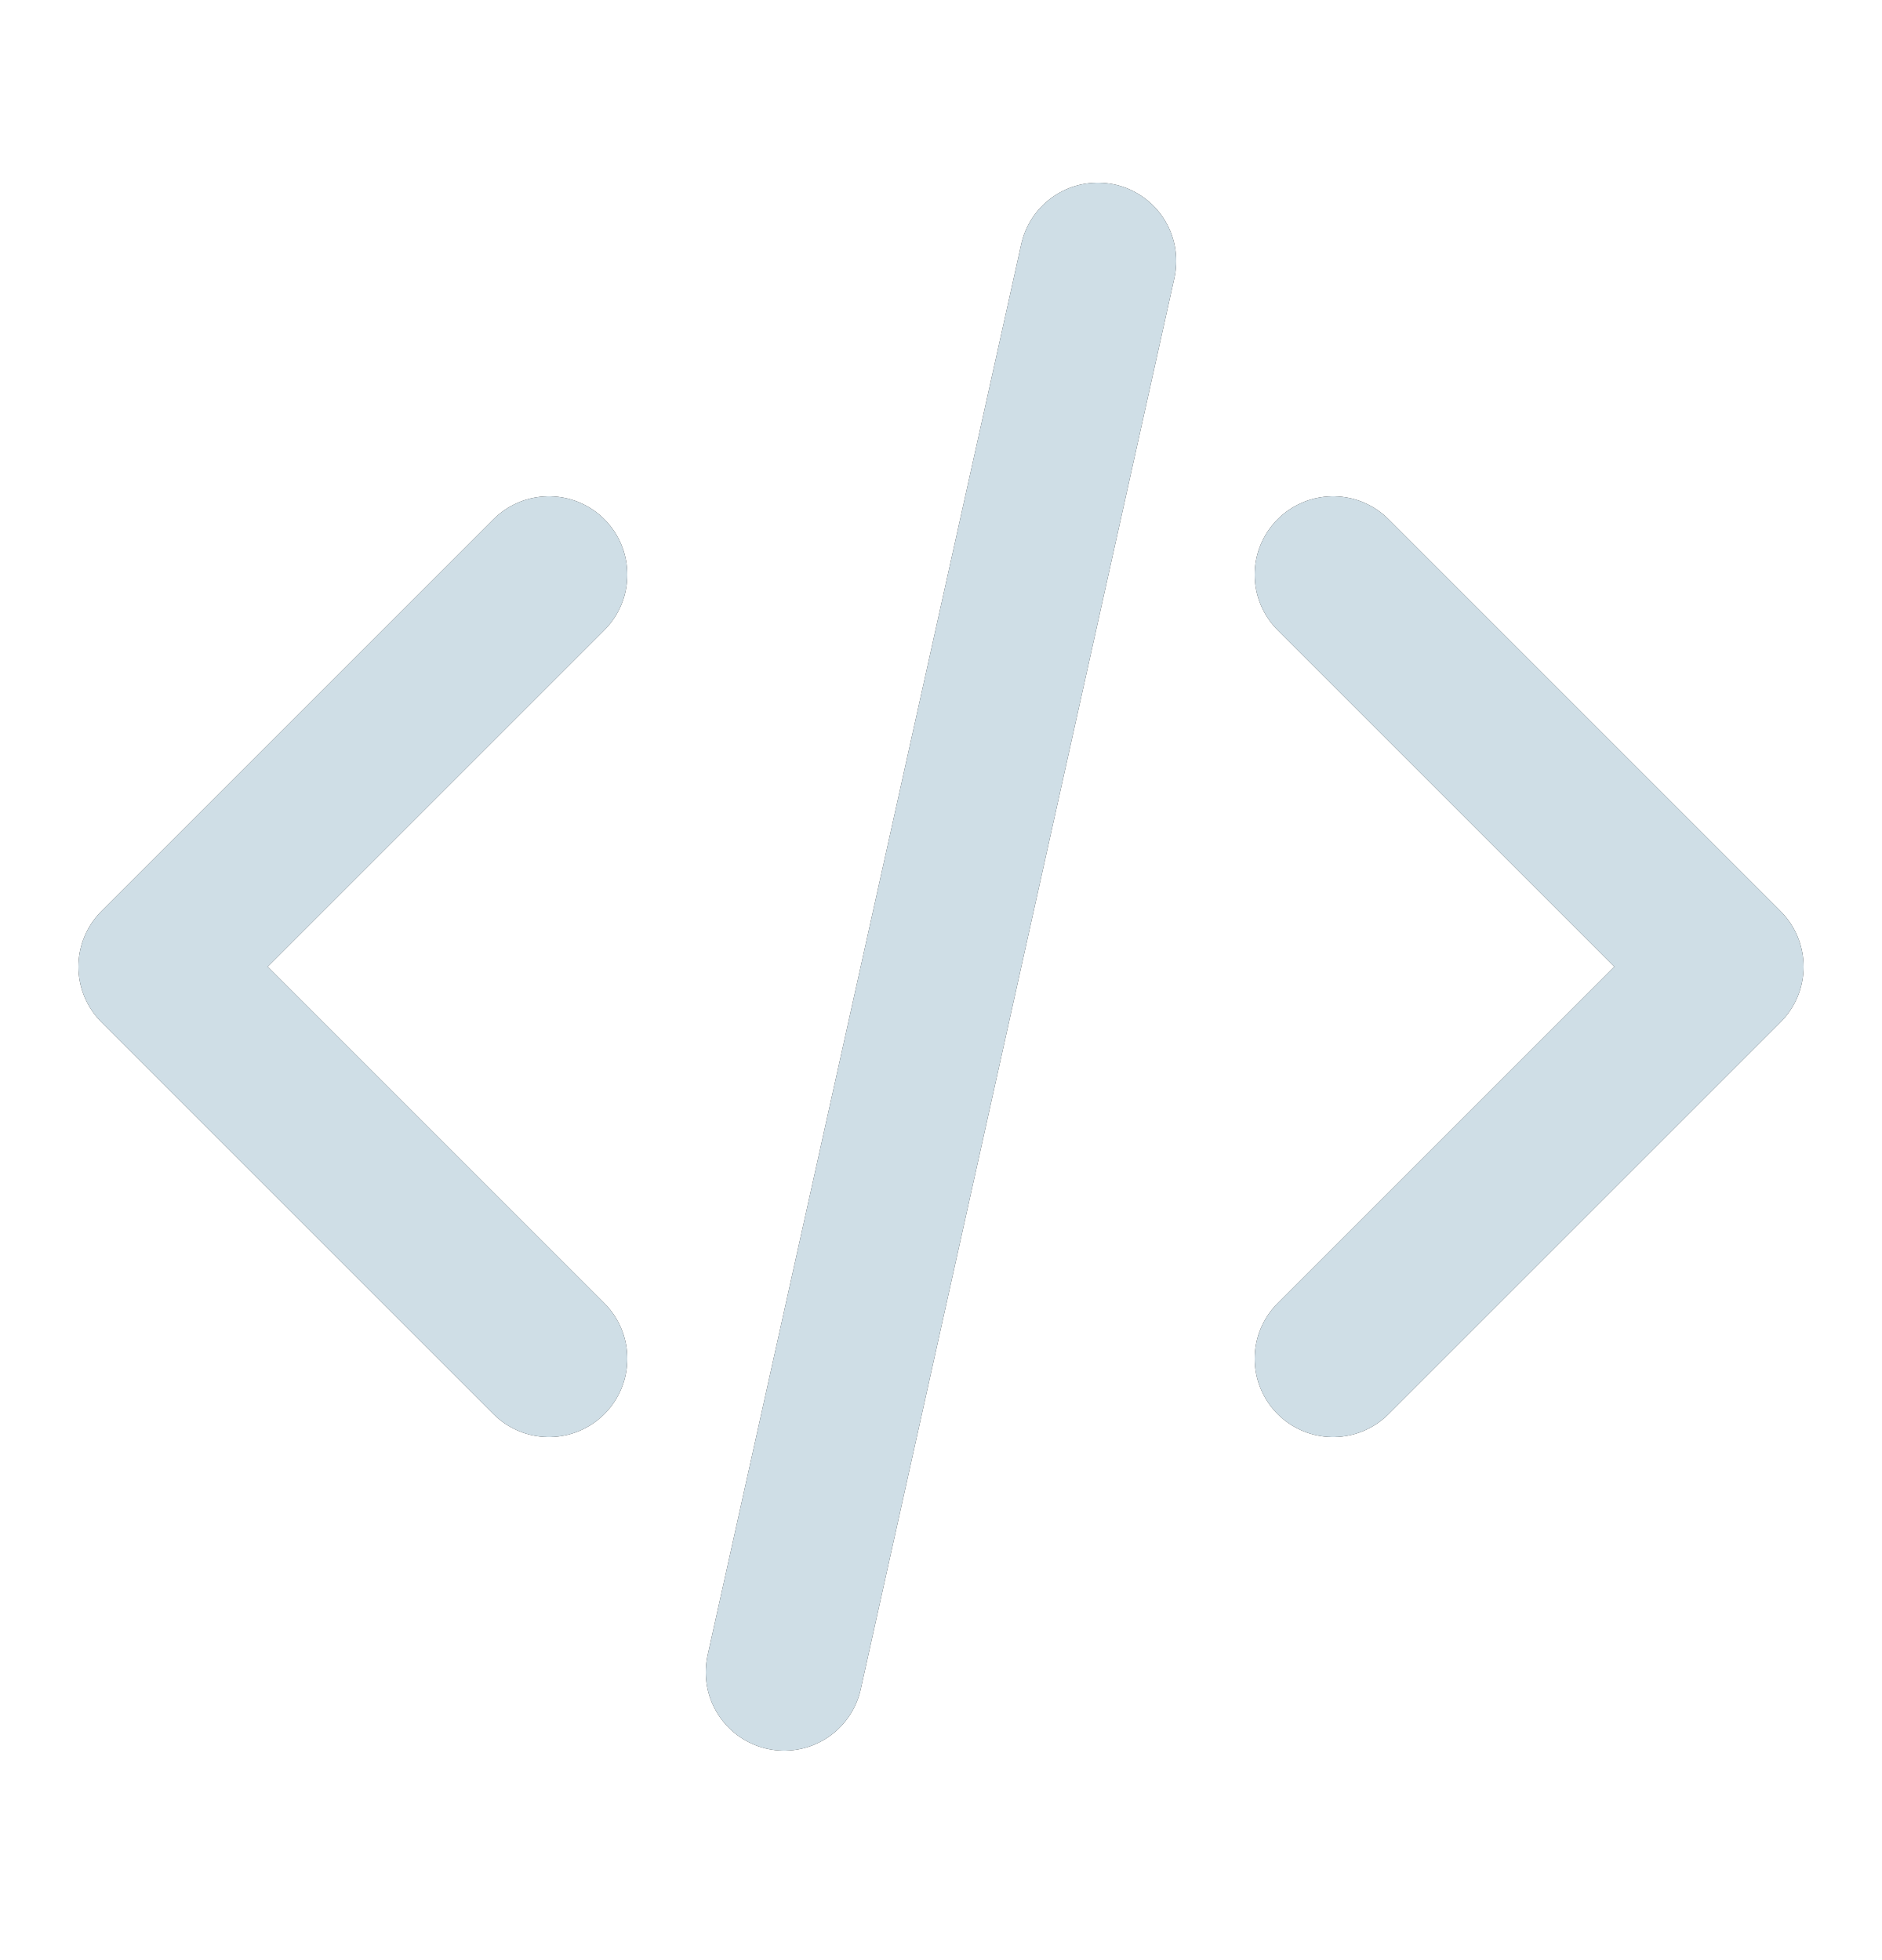
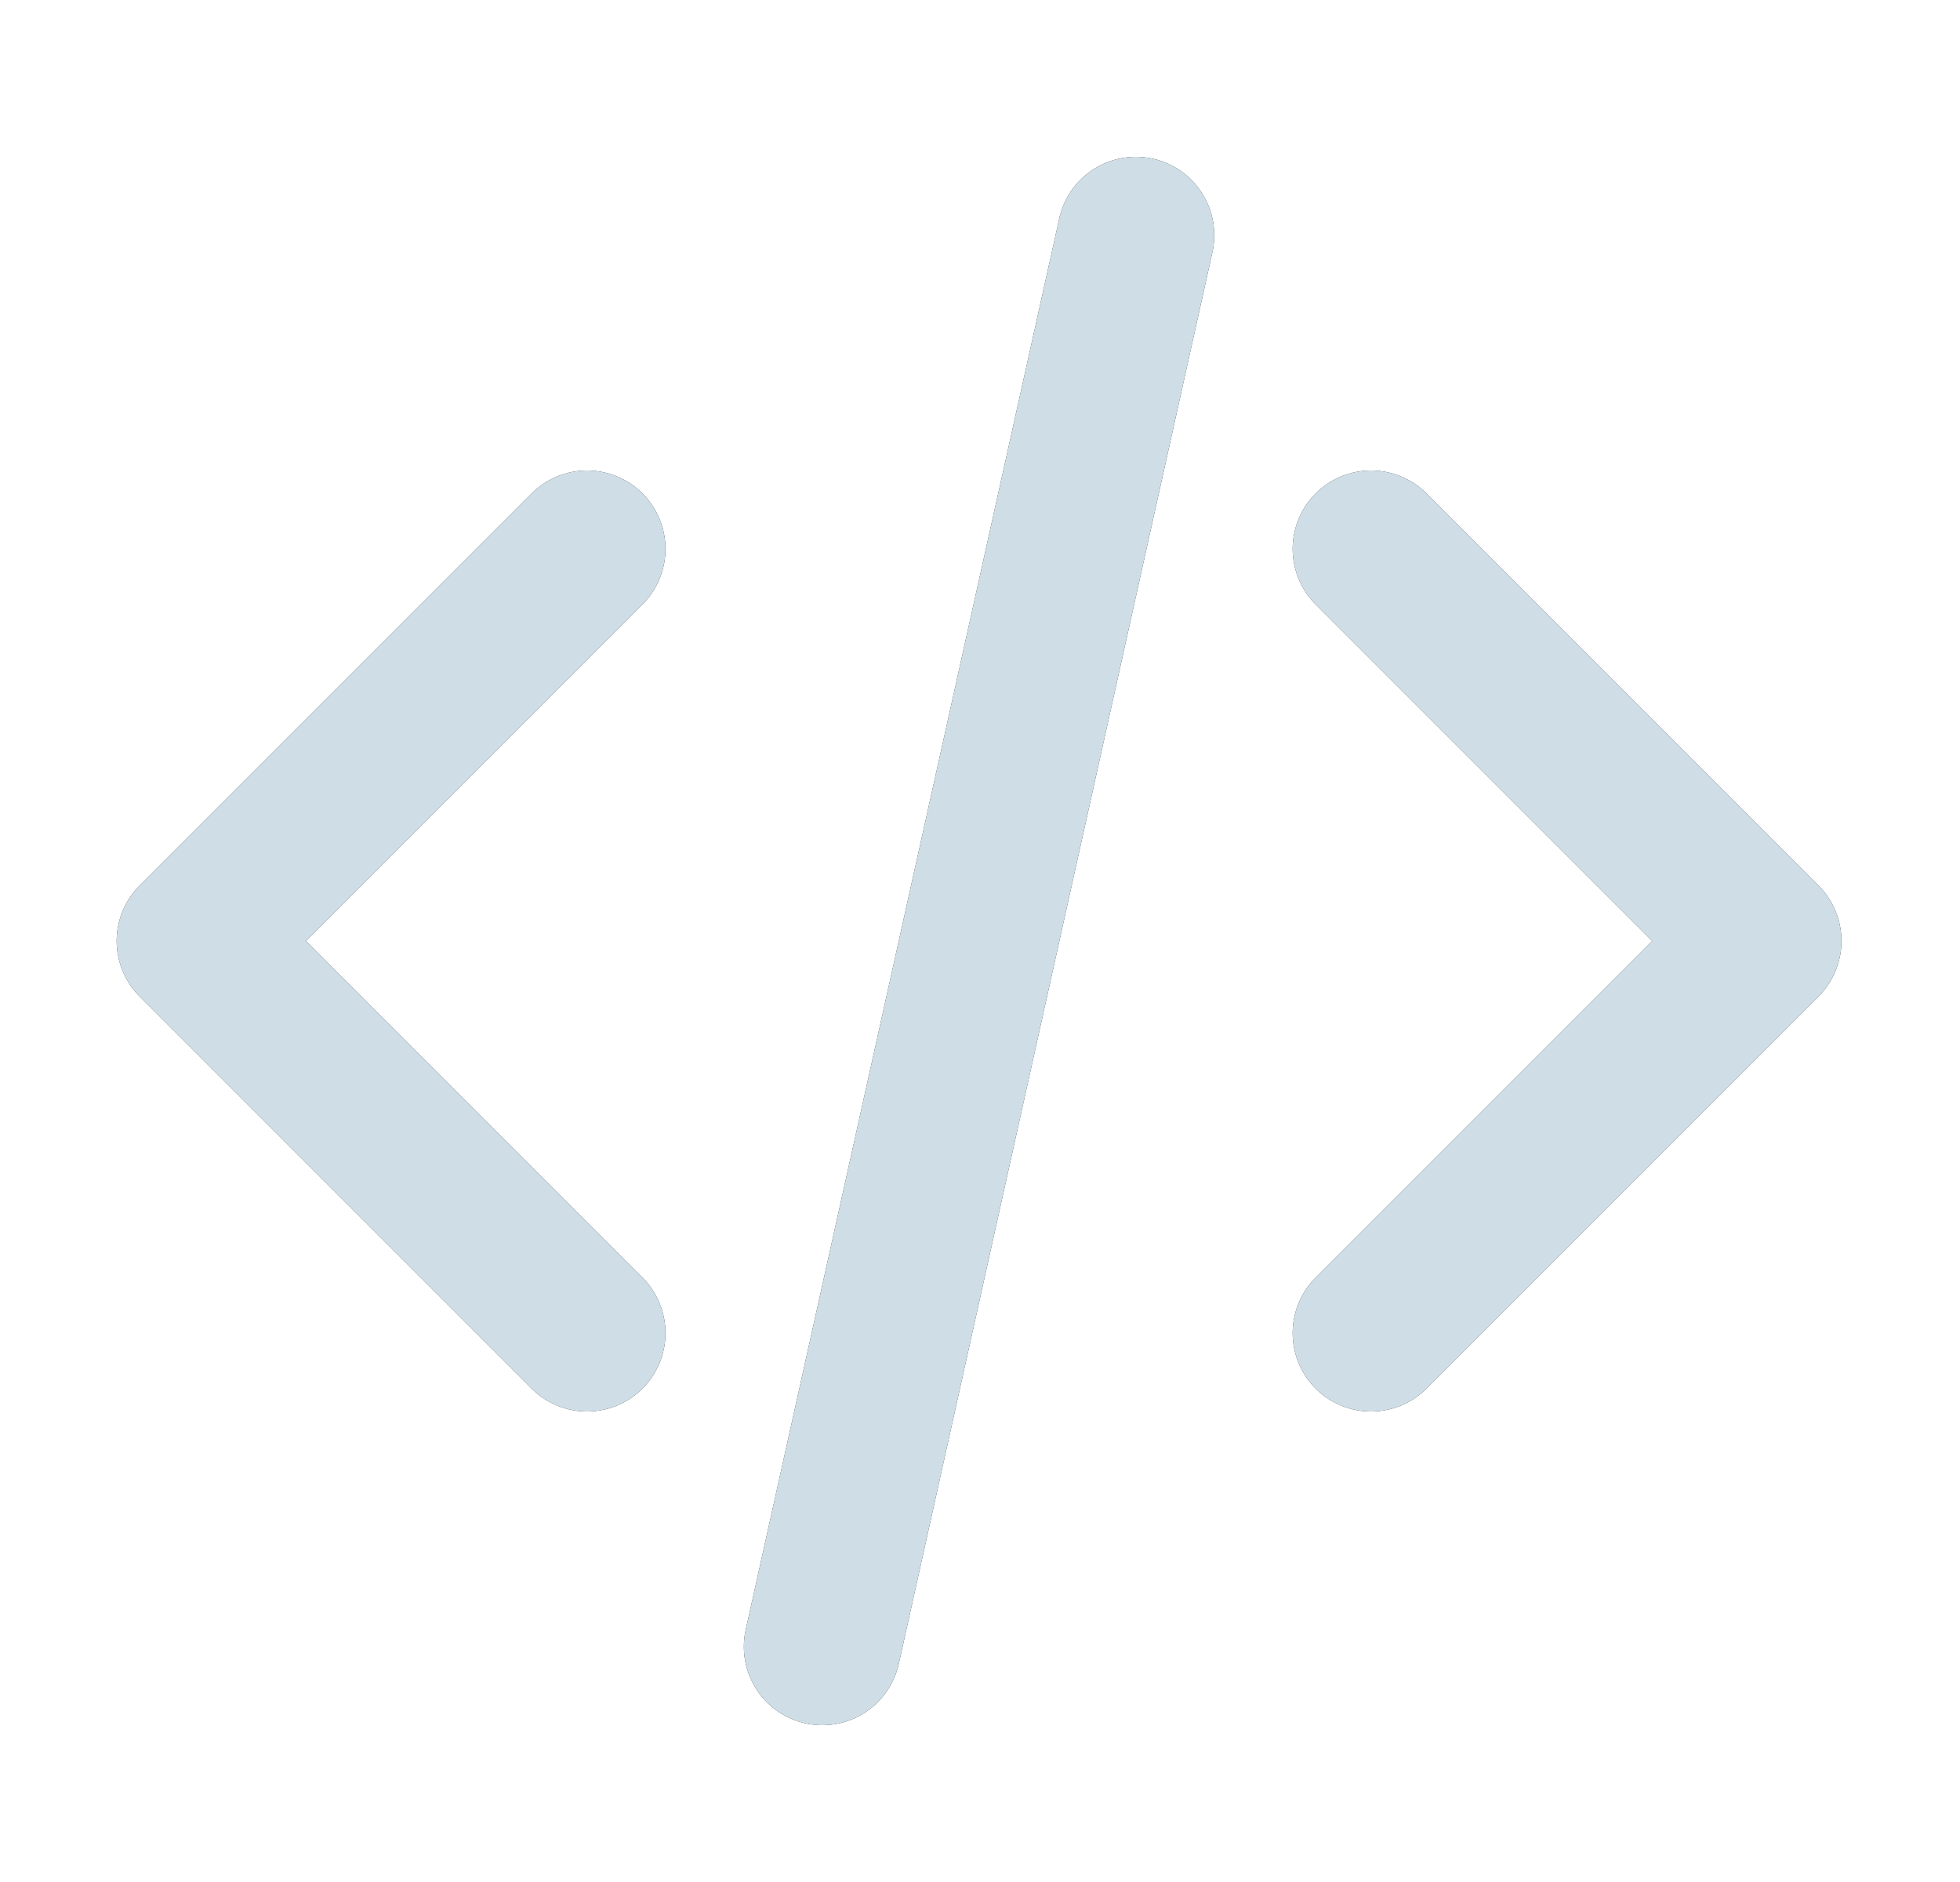
- <svg xmlns="http://www.w3.org/2000/svg" width="24" height="25" viewBox="0 0 24 25" fill="none">
-   <path d="M17 17.33L22 12.33L17 7.33M7 7.33L2 12.33L7 17.33M14 3.33L10 21.33" stroke="black" stroke-width="2" stroke-linecap="round" stroke-linejoin="round" />
-   <path d="M17 17.33L22 12.33L17 7.33M7 7.33L2 12.33L7 17.33M14 3.33L10 21.33" stroke="#E6F6FF" stroke-opacity="0.9" stroke-width="2" stroke-linecap="round" stroke-linejoin="round" />
+ <svg xmlns="http://www.w3.org/2000/svg" width="25" height="24" viewBox="0 0 25 24" fill="none">
+   <path d="M17.488 17L22.488 12L17.488 7M7.488 7L2.488 12L7.488 17M14.488 3L10.488 21" stroke="black" stroke-width="2" stroke-linecap="round" stroke-linejoin="round" />
+   <path d="M17.488 17L22.488 12L17.488 7M7.488 7L2.488 12L7.488 17M14.488 3L10.488 21" stroke="#E6F6FF" stroke-opacity="0.9" stroke-width="2" stroke-linecap="round" stroke-linejoin="round" />
</svg>
